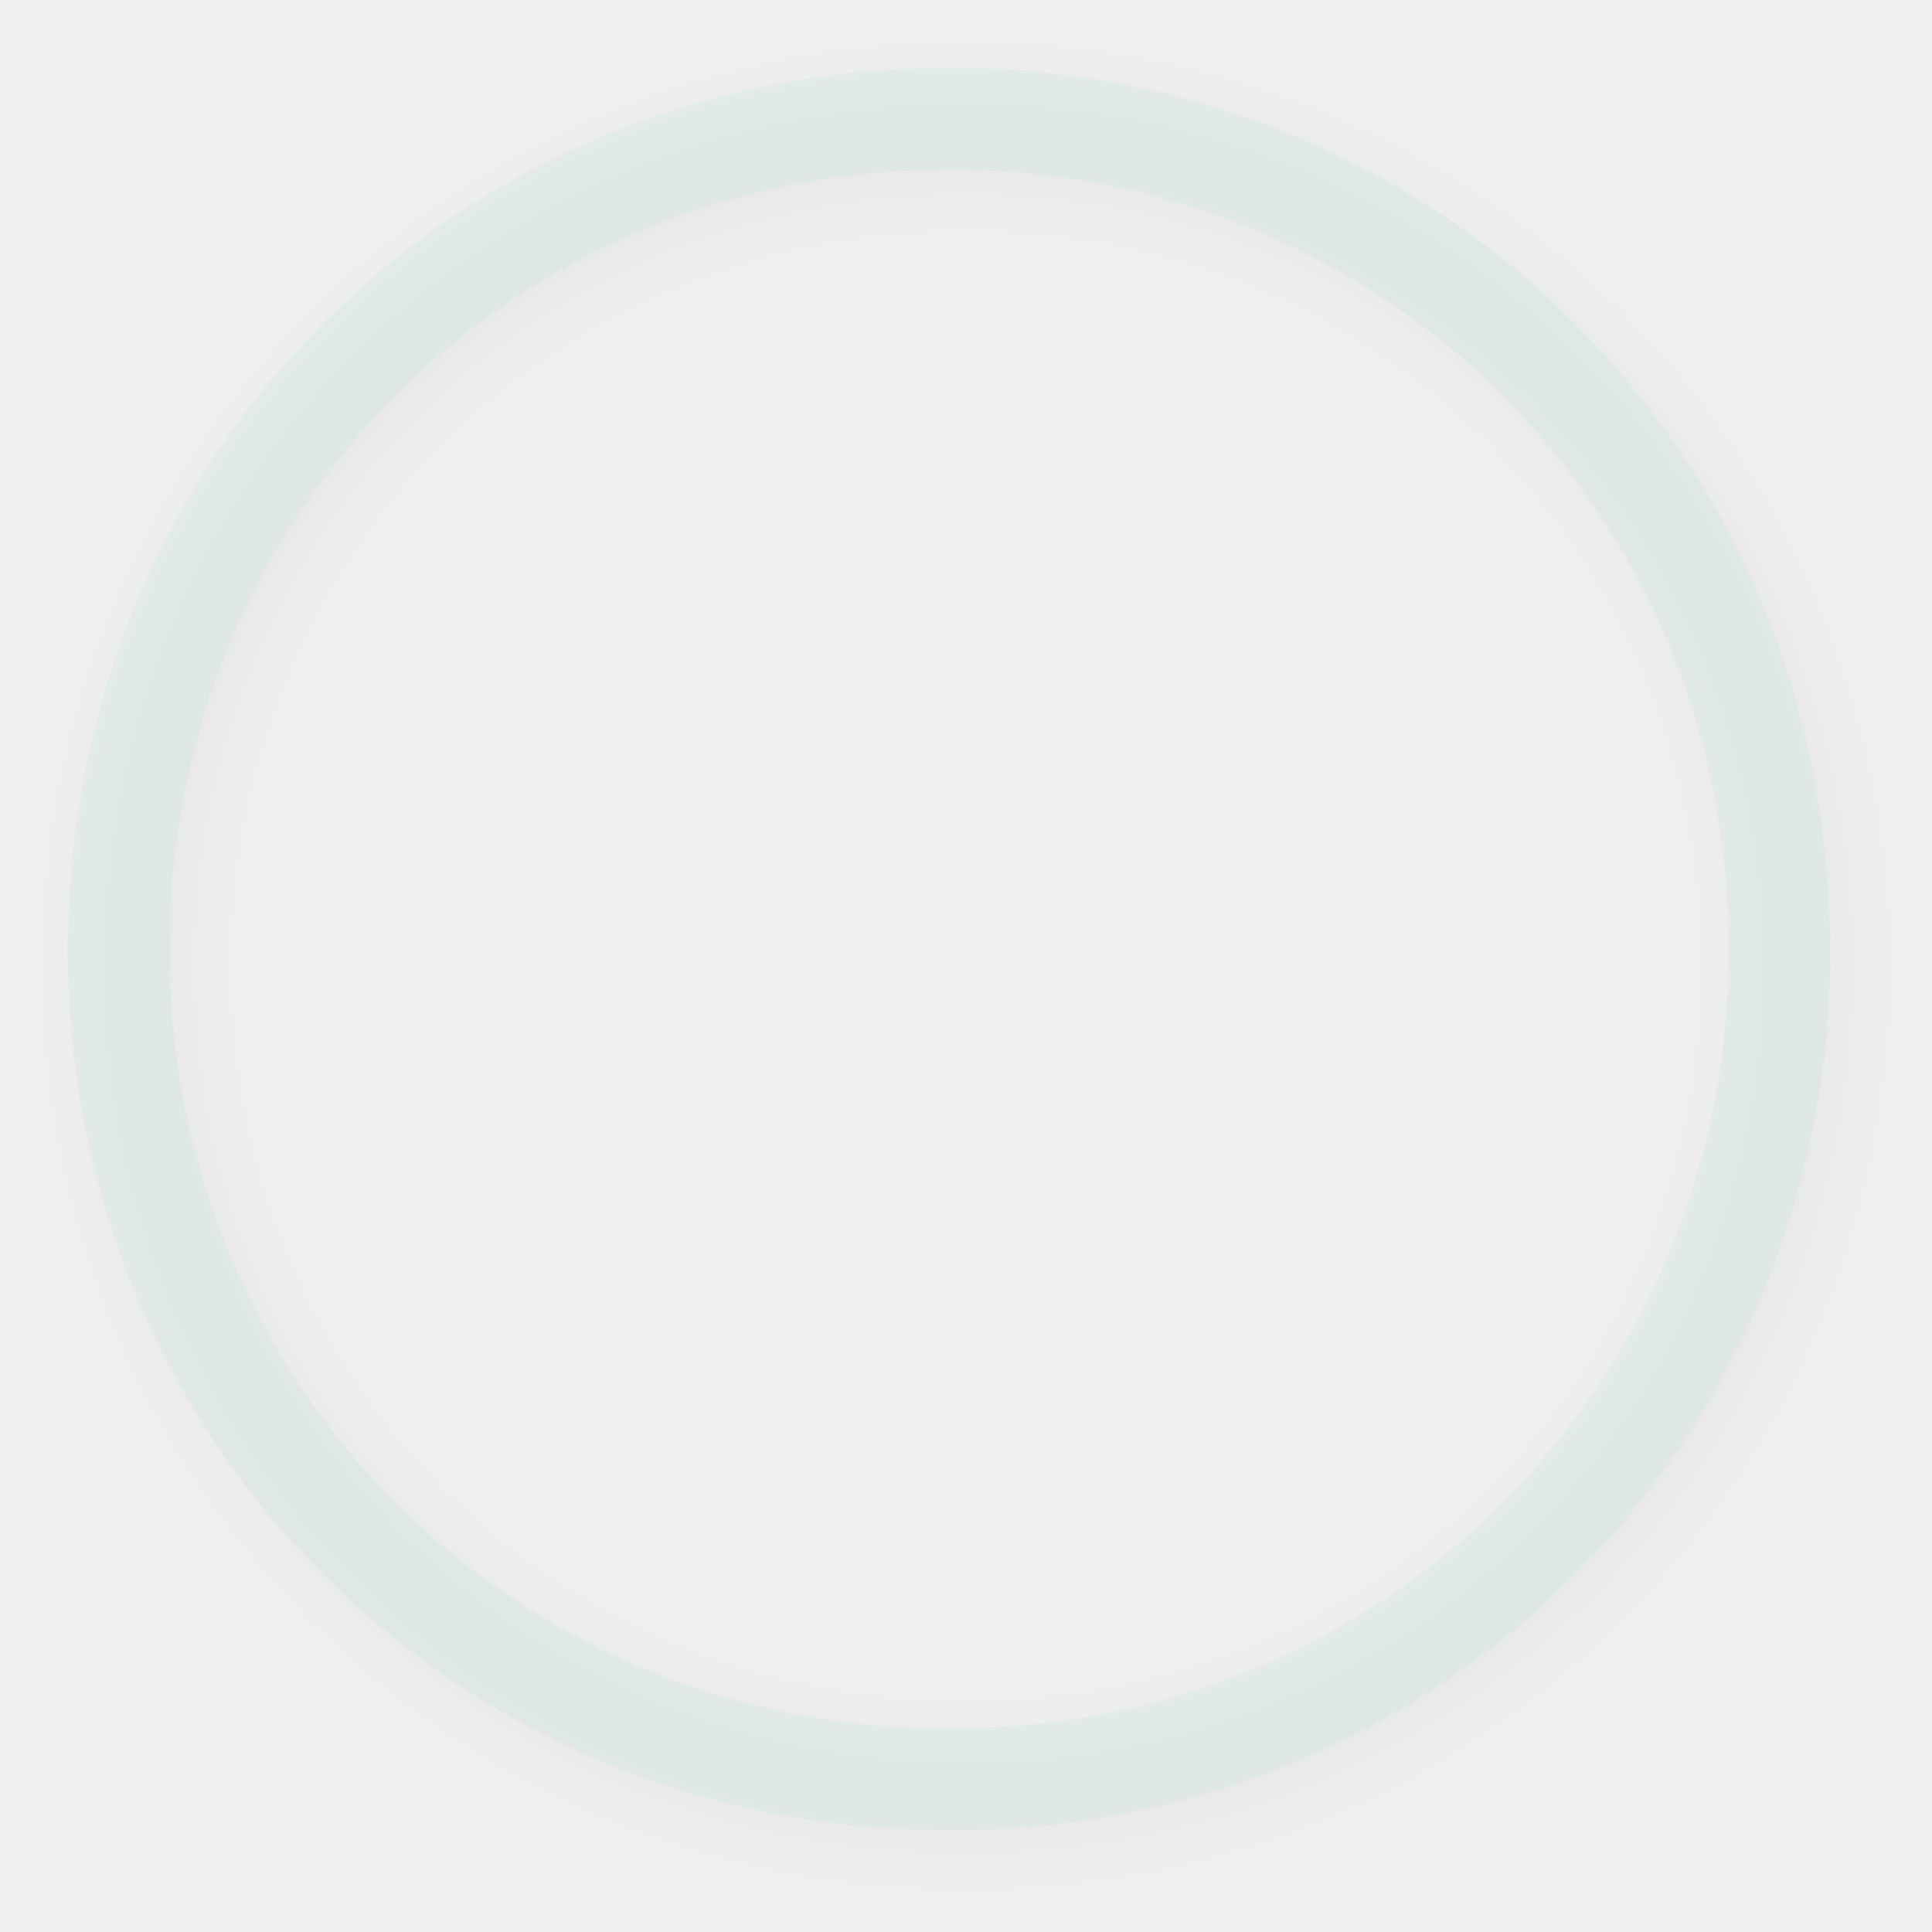
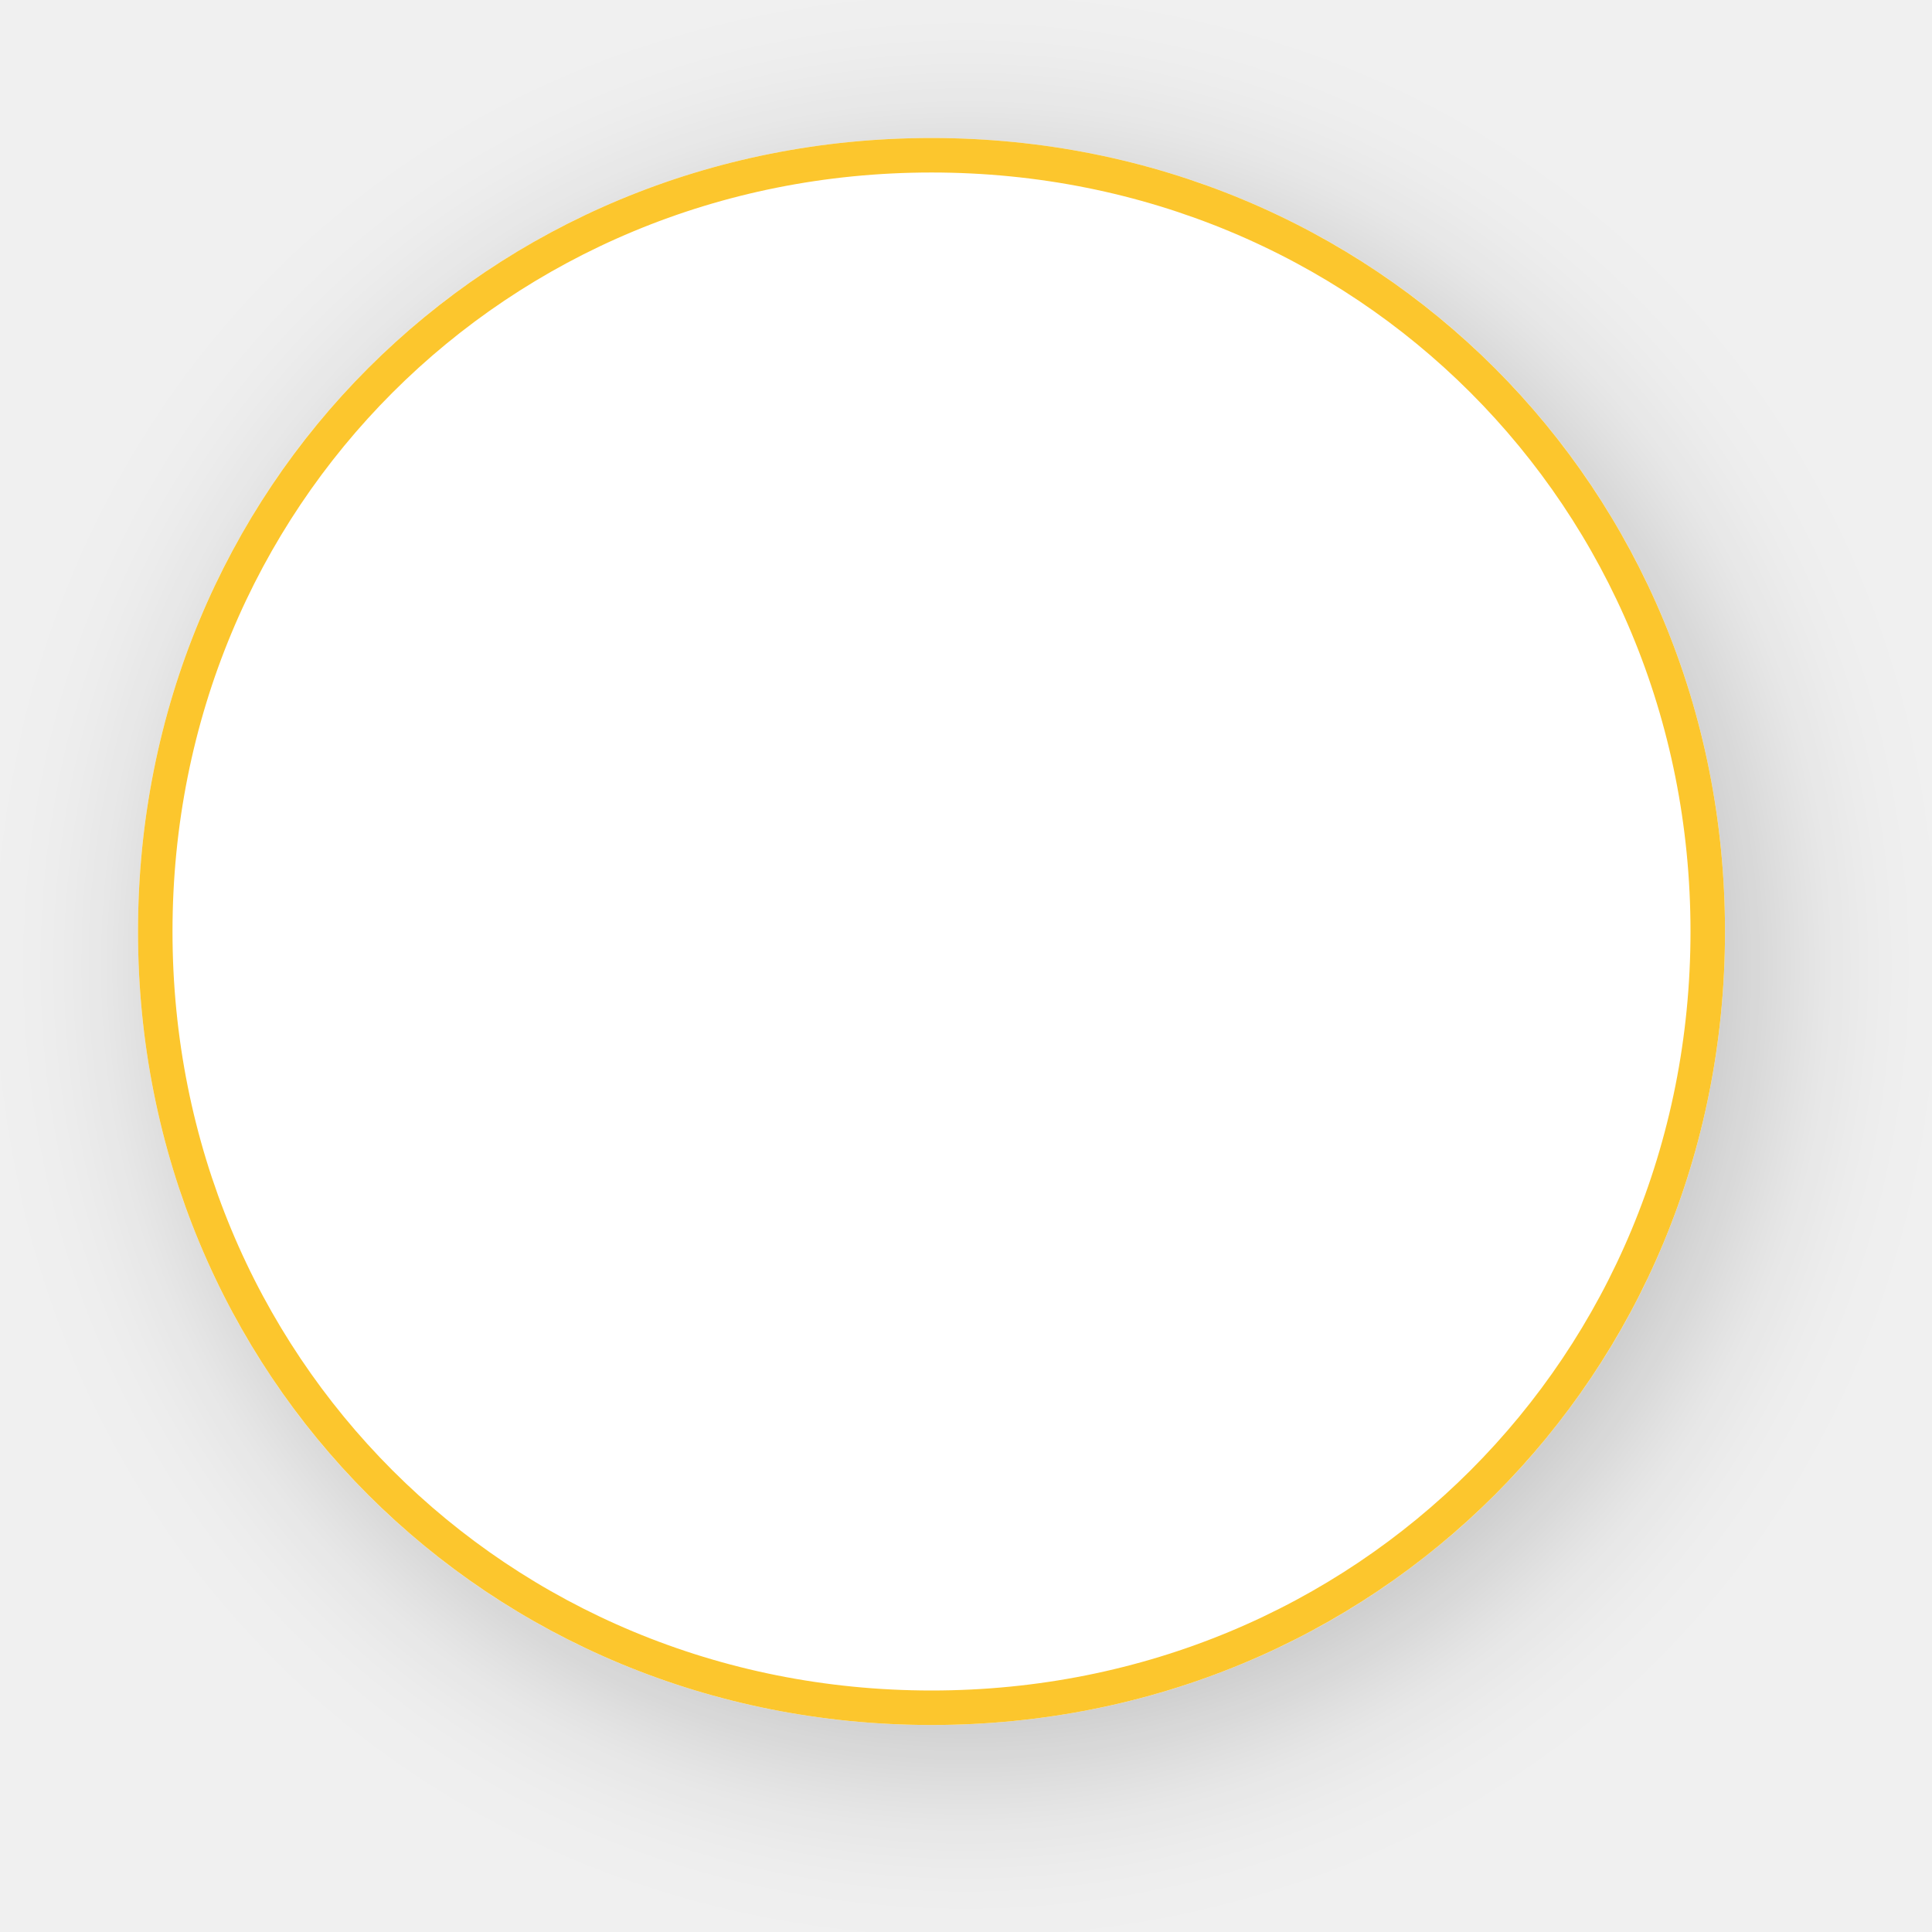
- <svg xmlns="http://www.w3.org/2000/svg" xmlns:xlink="http://www.w3.org/1999/xlink" version="1.1" width="114px" height="114px">
+ <svg xmlns="http://www.w3.org/2000/svg" xmlns:xlink="http://www.w3.org/1999/xlink" version="1.1" width="56px" height="56px">
  <defs>
-     <filter x="-50%" y="-50%" width="200%" height="200%" filterUnits="objectBoundingBox" id="filter3846">
+     <filter x="-50%" y="-50%" width="200%" height="200%" filterUnits="objectBoundingBox" id="filter344">
      <feOffset dx="1" dy="1" in="SourceAlpha" result="shadowOffsetInner" />
      <feGaussianBlur stdDeviation="2.5" in="shadowOffsetInner" result="shadowGaussian" />
      <feComposite in2="shadowGaussian" operator="atop" in="SourceAlpha" result="shadowComposite" />
      <feColorMatrix type="matrix" values="0 0 0 0 0  0 0 0 0 0  0 0 0 0 0  0 0 0 0.2 0  " in="shadowComposite" />
    </filter>
-     <g id="widget3847">
-       <path d="M 104 52  C 104 81.12  81.12 104  52 104  C 22.88 104  0 81.12  0 52  C 0 22.88  22.88 0  52 0  C 81.12 0  104 22.88  104 52  Z M 6 52  C 6 77.76  26.24 98  52 98  C 77.76 98  98 77.76  98 52  C 98 26.24  77.76 6  52 6  C 26.24 6  6 26.24  6 52  Z " fill-rule="nonzero" fill="#b6dcdc" stroke="none" fill-opacity="0.2" transform="matrix(1 0 0 1 440 468 )" />
+     <g id="widget345">
+       <path d="M 564 263  C 576.88 263  587 273.12  587 286  C 587 298.88  576.88 309  564 309  C 551.12 309  541 298.88  541 286  C 541 273.12  551.12 263  564 263  Z " fill-rule="nonzero" fill="#ffffff" stroke="none" />
+       <path d="M 564 263.5  C 576.6 263.5  586.5 273.4  586.5 286  C 586.5 298.6  576.6 308.5  564 308.5  C 551.4 308.5  541.5 298.6  541.5 286  C 541.5 273.4  551.4 263.5  564 263.5  Z " stroke-width="1" stroke="#fcc62d" fill="none" />
    </g>
  </defs>
-   <g transform="translate(-436 -464 )">
-     <use xlink:href="#widget3847" filter="url(#filter3846)" />
-     <use xlink:href="#widget3847" />
+   <g transform="translate(-537 -259 )">
+     <use xlink:href="#widget345" filter="url(#filter344)" />
+     <use xlink:href="#widget345" />
  </g>
</svg>
